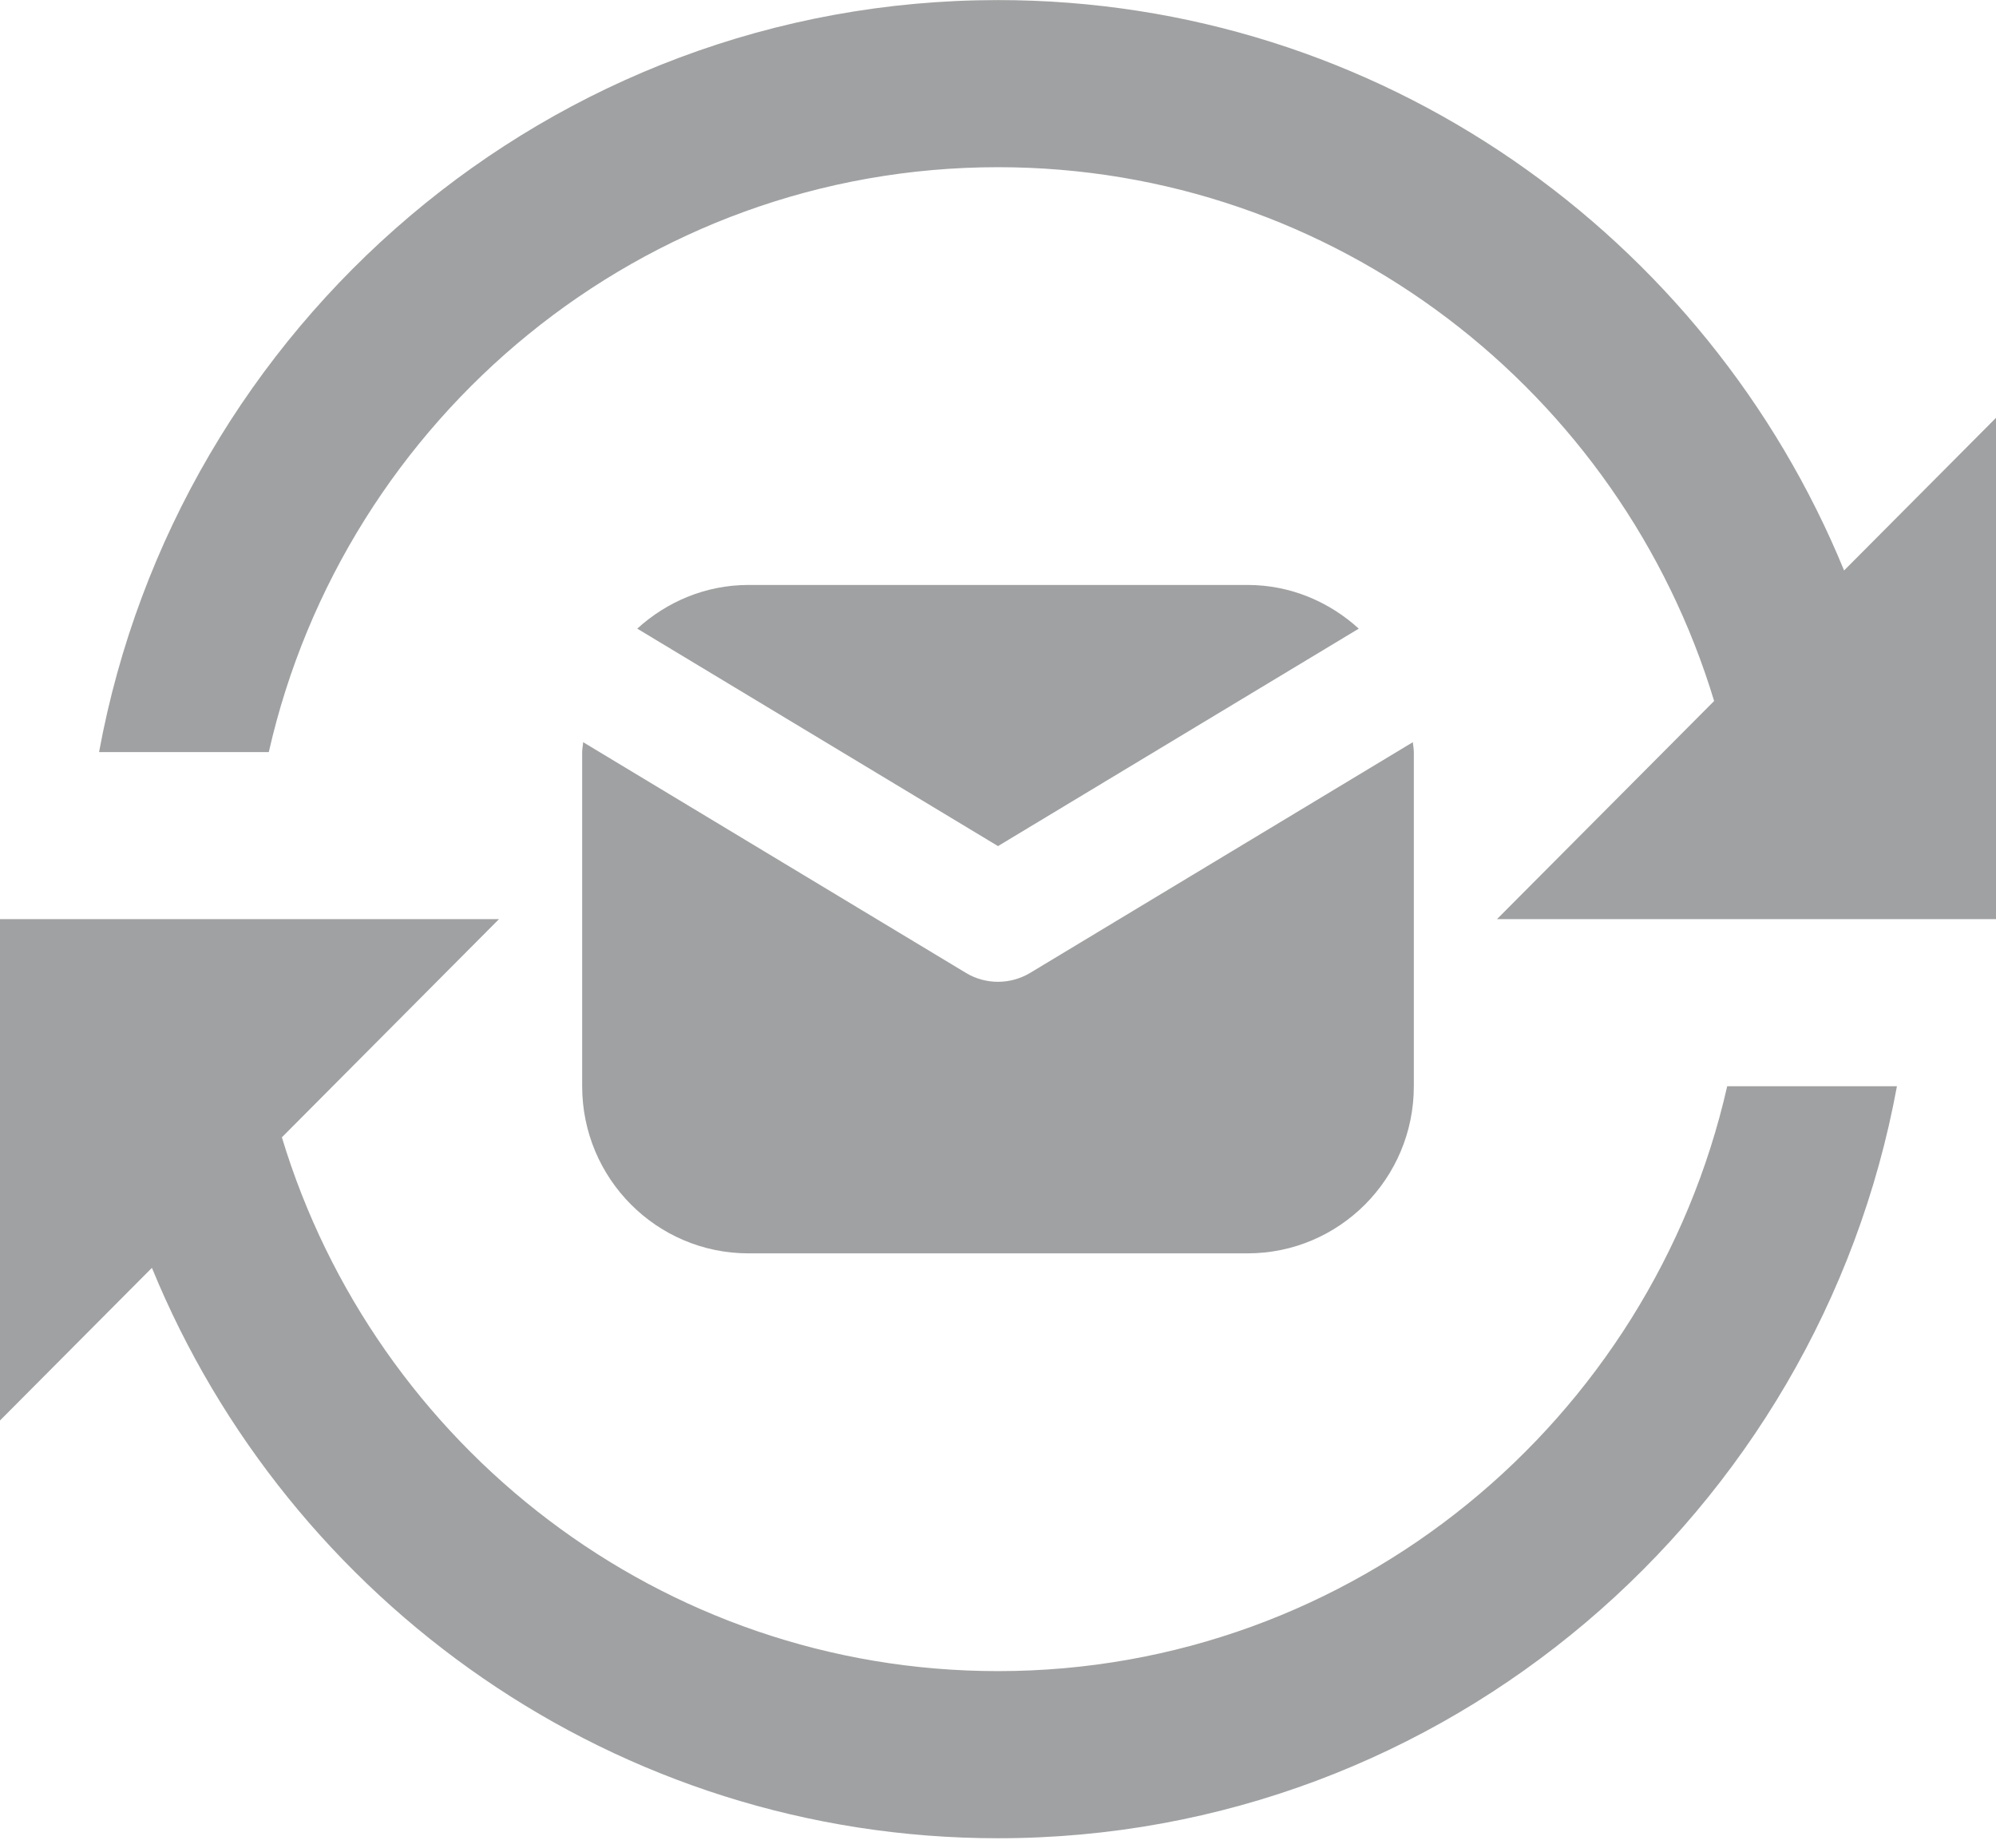
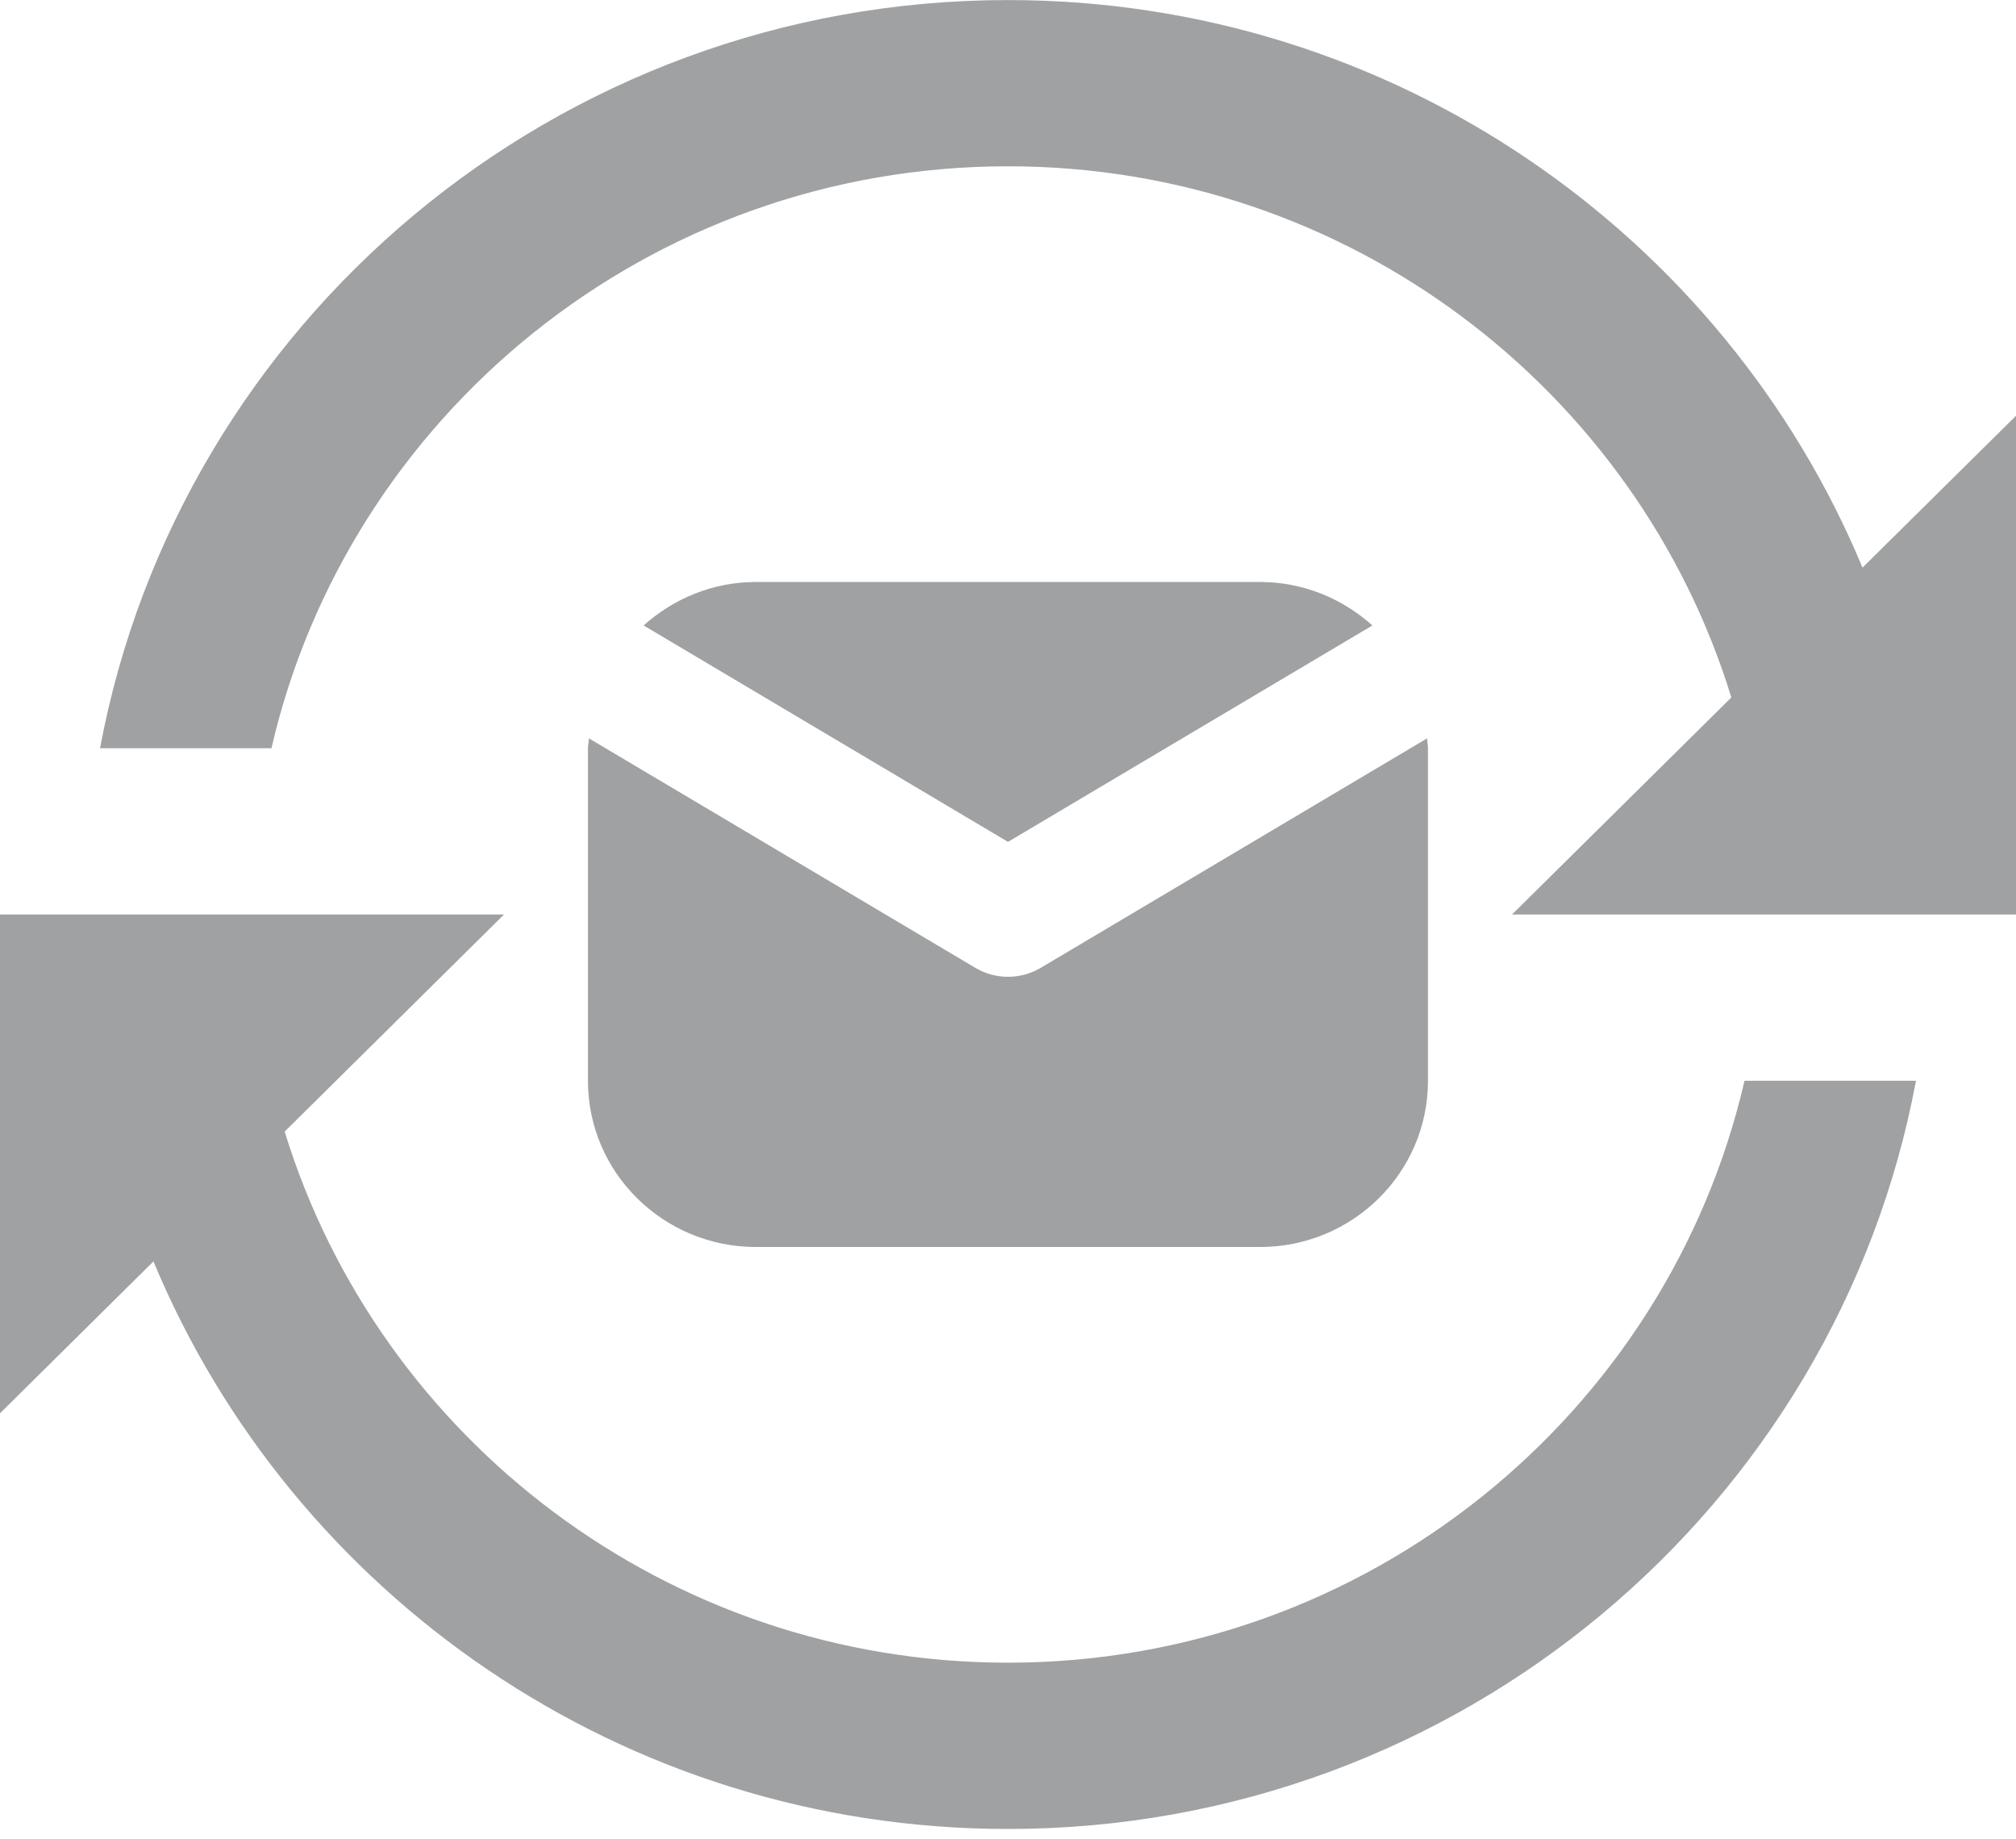
- <svg xmlns="http://www.w3.org/2000/svg" width="27px" height="25px" viewBox="0 0 27 25" version="1.1">
+ <svg xmlns="http://www.w3.org/2000/svg" width="34px" height="31px" viewBox="0 0 34 31" version="1.1">
  <defs />
  <g id="Page-1" stroke="none" stroke-width="1" fill="none" fill-rule="evenodd">
-     <g id="edit-invoice" transform="translate(-162, -166)" fill="#A0A1A2">
-       <g id="leftnav" transform="translate(91, 118)">
-         <g id="invoices" transform="translate(71, 48)">
-           <g id="invoices-tertiary" transform="translate(0, 12)">
-             <path d="M23.364,2.696 C22.337,7.22 18.308,10.609 13.5,10.609 C8.938,10.609 5.075,7.562 3.813,3.387 L6.75,0.435 L0,0.435 L0,7.218 L2.055,5.153 C3.908,9.676 8.339,12.87 13.5,12.87 C19.555,12.87 24.598,8.475 25.66,2.696 L23.364,2.696 Z" id="Fill-66" />
+     <g id="edit-invoice" transform="translate(-99, -157)" fill="#A0A1A2">
+       <g id="leftnav" transform="translate(28, 114)">
+         <g id="invoices" transform="translate(71, 43)">
+           <g id="invoices-tertiary" transform="translate(0, 14.88)">
+             <path d="M29.421,3.343 C28.128,8.953 23.055,13.155 17,13.155 C11.256,13.155 6.391,9.376 4.801,4.2 L8.5,0.54 L0,0.54 L0,8.95 L2.588,6.389 C4.922,11.998 10.5,15.959 17,15.959 C24.625,15.959 30.976,10.509 32.313,3.343 L29.421,3.343 Z" id="Fill-66" />
          </g>
-           <g id="invoices-secondary" transform="translate(1, 0)">
-             <path d="M23.945,7.718 C22.092,3.196 17.661,0.001 12.5,0.001 C6.445,0.001 1.402,4.396 0.34,10.175 L2.636,10.175 C3.663,5.649 7.692,2.262 12.5,2.262 C17.062,2.262 20.925,5.309 22.187,9.484 L19.25,12.435 L26,12.435 L26,5.653 L23.945,7.718 Z" id="Fill-67" />
+           <g id="invoices-secondary" transform="translate(1.259259, 0)">
+             <path d="M30.152,9.571 C27.819,3.964 22.24,0.001 15.741,0.001 C8.116,0.001 1.765,5.451 0.428,12.616 L3.319,12.616 C4.613,7.005 9.686,2.804 15.741,2.804 C21.485,2.804 26.35,6.583 27.94,11.76 L24.241,15.42 L32.741,15.42 L32.741,7.01 L30.152,9.571 Z" id="Fill-67" />
          </g>
-           <g id="invoices-primary" transform="translate(7, 7)">
-             <path d="M6.5,4.447 L11.38,1.505 C10.981,1.142 10.457,0.914 9.875,0.914 L3.125,0.914 C2.543,0.914 2.019,1.142 1.62,1.505 L6.5,4.447 Z" id="Fill-64" />
-             <path d="M6.934,6.163 C6.8,6.243 6.65,6.283 6.5,6.283 C6.349,6.283 6.199,6.243 6.067,6.163 L0.888,3.041 C0.886,3.087 0.875,3.129 0.875,3.174 L0.875,7.696 C0.875,8.945 1.883,9.957 3.125,9.957 L9.875,9.957 C11.118,9.957 12.125,8.945 12.125,7.696 L12.125,3.174 C12.125,3.129 12.115,3.087 12.112,3.041 L6.934,6.163 Z" id="Fill-65" />
+           <g id="invoices-primary" transform="translate(8.814815, 8.68)">
+             <path d="M8.185,5.515 L14.331,1.866 C13.828,1.416 13.168,1.133 12.435,1.133 L3.935,1.133 C3.203,1.133 2.543,1.416 2.04,1.866 L8.185,5.515 Z" id="Fill-64" />
+             <path d="M8.732,7.642 C8.563,7.741 8.375,7.79 8.185,7.79 C7.995,7.79 7.807,7.741 7.639,7.642 L1.118,3.77 C1.116,3.828 1.101,3.88 1.101,3.936 L1.101,9.543 C1.101,11.092 2.371,12.346 3.935,12.346 L12.435,12.346 C14,12.346 15.268,11.092 15.268,9.543 L15.268,3.936 C15.268,3.88 15.255,3.828 15.253,3.77 L8.732,7.642 Z" id="Fill-65" />
          </g>
        </g>
      </g>
    </g>
  </g>
</svg>
